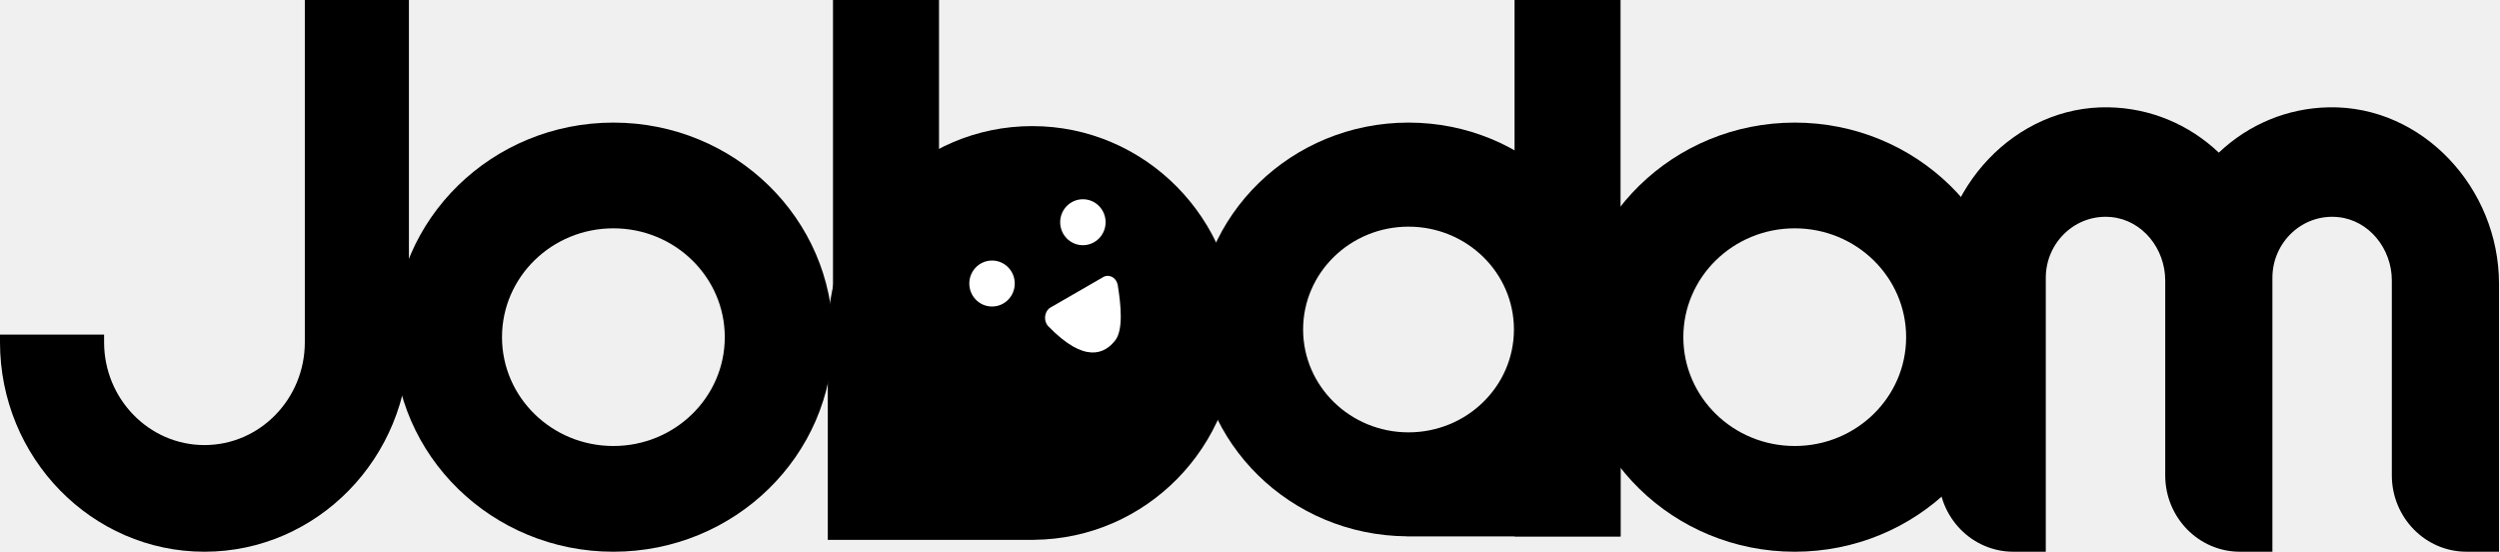
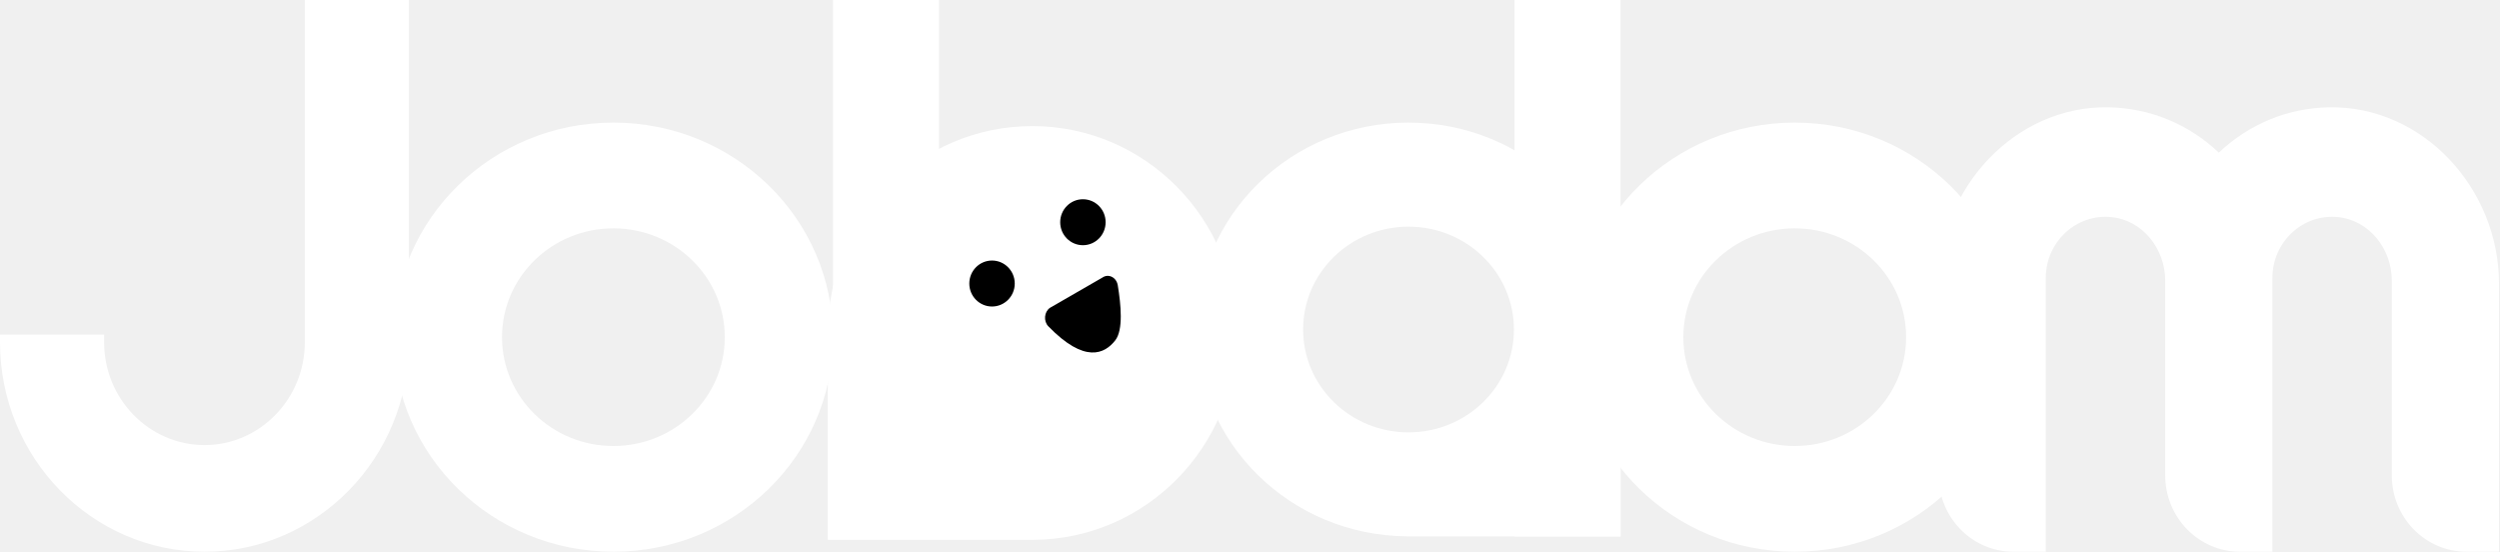
<svg xmlns="http://www.w3.org/2000/svg" width="145" height="32" viewBox="0 0 145 32" fill="none">
-   <g id="logo">
-     <path id="Vector" d="M104.136 7.111C97.099 7.111 91.394 12.683 91.394 19.555C91.394 26.428 97.099 32 104.136 32C111.174 32 116.879 26.428 116.879 19.555C116.879 12.683 111.174 7.111 104.136 7.111ZM104.136 25.868C100.567 25.868 97.673 23.042 97.673 19.555C97.673 16.069 100.567 13.243 104.136 13.243C107.706 13.243 110.6 16.07 110.6 19.555C110.6 23.042 107.706 25.868 104.136 25.868Z" fill="black" />
-     <path id="Vector_2" d="M35.591 7.111C28.553 7.111 22.849 12.683 22.849 19.555C22.849 26.428 28.553 32 35.591 32C42.628 32 48.333 26.428 48.333 19.555C48.333 12.683 42.628 7.111 35.591 7.111ZM35.591 25.868C32.021 25.868 29.128 23.042 29.128 19.555C29.128 16.069 32.021 13.243 35.591 13.243C39.16 13.243 42.054 16.07 42.054 19.555C42.054 23.042 39.16 25.868 35.591 25.868Z" fill="black" />
-     <path id="Vector_3" d="M48.036 19.218C48.088 12.635 53.375 7.314 59.895 7.314C66.447 7.314 71.758 12.687 71.758 19.314C71.758 25.909 66.498 31.257 59.99 31.309V31.314H48.031V19.218H48.036Z" fill="black" />
-     <path id="Vector_4" d="M94.025 19.015C93.972 12.432 88.489 7.111 81.727 7.111C74.933 7.111 69.424 12.484 69.424 19.111C69.424 25.706 74.88 31.054 81.628 31.106V31.111H94.03V19.015L94.025 19.015ZM81.727 25.076C78.349 25.076 75.611 22.406 75.611 19.111C75.611 15.816 78.349 13.146 81.727 13.146C85.105 13.146 87.843 15.816 87.843 19.111C87.843 22.406 85.105 25.076 81.727 25.076Z" fill="black" />
-     <path id="Vector_5" d="M54.485 0H48.333V31.111H54.485V0Z" fill="black" />
-     <path id="Vector_6" d="M94.03 0H87.879V31.111H94.03V0Z" fill="black" />
-     <path id="Vector_7" d="M57.561 17.778C58.289 17.778 58.879 17.181 58.879 16.444C58.879 15.708 58.289 15.111 57.561 15.111C56.833 15.111 56.242 15.708 56.242 16.444C56.242 17.181 56.833 17.778 57.561 17.778Z" fill="white" />
-     <path id="Vector_8" d="M62.833 14.222C63.561 14.222 64.151 13.625 64.151 12.889C64.151 12.153 63.561 11.556 62.833 11.556C62.105 11.556 61.515 12.153 61.515 12.889C61.515 13.625 62.105 14.222 62.833 14.222Z" fill="white" />
-     <path id="Vector_9" d="M60.92 17.855L63.961 16.101C64.317 15.853 64.782 16.084 64.858 16.552C65.039 17.674 65.184 19.125 64.715 19.733C64.1 20.531 62.933 21.097 60.827 18.925C60.537 18.626 60.586 18.088 60.92 17.855Z" fill="white" />
-     <path id="Vector_10" d="M138.782 27.569V16.272C138.782 14.424 137.463 12.771 135.663 12.592C133.598 12.386 131.852 14.046 131.852 16.114V32H129.97C127.575 32 125.633 30.016 125.633 27.569V16.272C125.633 14.424 124.315 12.771 122.515 12.592C120.449 12.386 118.703 14.046 118.703 16.114V32H116.822C114.427 32 112.485 30.016 112.485 27.569V16.456C112.485 10.912 116.925 6.122 122.351 6.224C124.744 6.269 126.992 7.195 128.742 8.853C130.493 7.195 132.741 6.269 135.134 6.224C140.56 6.122 145 10.912 145 16.456L145 32H143.119C140.724 32 138.782 30.016 138.782 27.569Z" fill="black" />
-     <path id="Vector_11" d="M11.864 32C5.322 32 0 26.549 0 19.85V19.405H6.04V19.85C6.04 23.139 8.653 25.814 11.864 25.814C15.075 25.814 17.687 23.139 17.687 19.85V0H23.727V19.85C23.727 26.549 18.405 32 11.864 32Z" fill="black" />
-   </g>
+   <path d="M104.136 7.111C97.099 7.111 91.394 12.683 91.394 19.556C91.394 26.429 97.099 32 104.136 32C111.173 32 116.878 26.429 116.878 19.556C116.878 12.683 111.173 7.111 104.136 7.111ZM104.136 25.868C100.566 25.868 97.673 23.042 97.673 19.556C97.673 16.07 100.566 13.244 104.136 13.244C107.706 13.244 110.599 16.07 110.599 19.556C110.599 23.042 107.705 25.868 104.136 25.868Z" fill="white" />
+   <path d="M35.591 7.111C28.554 7.111 22.849 12.683 22.849 19.556C22.849 26.429 28.554 32 35.591 32C42.629 32 48.334 26.429 48.334 19.556C48.334 12.683 42.629 7.111 35.591 7.111ZM35.591 25.868C32.022 25.868 29.128 23.042 29.128 19.556C29.128 16.07 32.022 13.244 35.591 13.244C39.161 13.244 42.054 16.07 42.054 19.556C42.054 23.042 39.161 25.868 35.591 25.868Z" fill="white" />
+   <path d="M48.036 19.218C48.088 12.635 53.375 7.314 59.895 7.314C66.447 7.314 71.758 12.687 71.758 19.314C71.758 25.909 66.498 31.257 59.99 31.31V31.314H48.031V19.218H48.036Z" fill="white" />
+   <path d="M94.025 19.015C93.971 12.432 88.488 7.111 81.727 7.111C74.932 7.111 69.424 12.484 69.424 19.111C69.424 25.706 74.879 31.054 81.628 31.106V31.111H94.03V19.015L94.025 19.015ZM81.727 25.077C78.349 25.077 75.611 22.406 75.611 19.111C75.611 15.817 78.349 13.146 81.727 13.146C85.105 13.146 87.843 15.817 87.843 19.111C87.843 22.406 85.105 25.077 81.727 25.077Z" fill="white" />
+   <path d="M54.484 0H48.333V31.111H54.484V0Z" fill="white" />
+   <path d="M94.03 0H87.879V31.111H94.03V0Z" fill="white" />
+   <path d="M57.56 17.778C58.288 17.778 58.879 17.181 58.879 16.445C58.879 15.708 58.288 15.111 57.56 15.111C56.832 15.111 56.242 15.708 56.242 16.445C56.242 17.181 56.832 17.778 57.56 17.778Z" fill="black" />
+   <path d="M62.834 14.222C63.562 14.222 64.152 13.625 64.152 12.889C64.152 12.153 63.562 11.556 62.834 11.556C62.106 11.556 61.516 12.153 61.516 12.889C61.516 13.625 62.106 14.222 62.834 14.222Z" fill="black" />
+   <path d="M60.92 17.855L63.962 16.101C64.317 15.853 64.782 16.084 64.858 16.552C65.04 17.674 65.184 19.125 64.716 19.733C64.1 20.531 62.934 21.097 60.827 18.925C60.537 18.626 60.587 18.088 60.92 17.855Z" fill="black" />
+   <path d="M138.781 27.569V16.272C138.781 14.424 137.463 12.771 135.663 12.592C133.597 12.386 131.851 14.046 131.851 16.114V32H129.97C127.575 32 125.633 30.016 125.633 27.569V16.272C125.633 14.424 124.314 12.771 122.514 12.592C120.449 12.386 118.703 14.046 118.703 16.114V32H116.822C114.426 32 112.484 30.016 112.484 27.569V16.456C112.484 10.912 116.925 6.122 122.351 6.224C124.743 6.269 126.992 7.195 128.742 8.853C130.492 7.195 132.741 6.269 135.133 6.224C140.559 6.122 145 10.912 145 16.456L145 32H143.118C140.723 32 138.781 30.016 138.781 27.569Z" fill="white" />
+   <path d="M11.864 32C5.322 32 0 26.549 0 19.85V19.405H6.04V19.85C6.04 23.139 8.653 25.814 11.864 25.814C15.075 25.814 17.687 23.139 17.687 19.85V0H23.727V19.85C23.727 26.549 18.405 32 11.864 32Z" fill="white" />
</svg>
